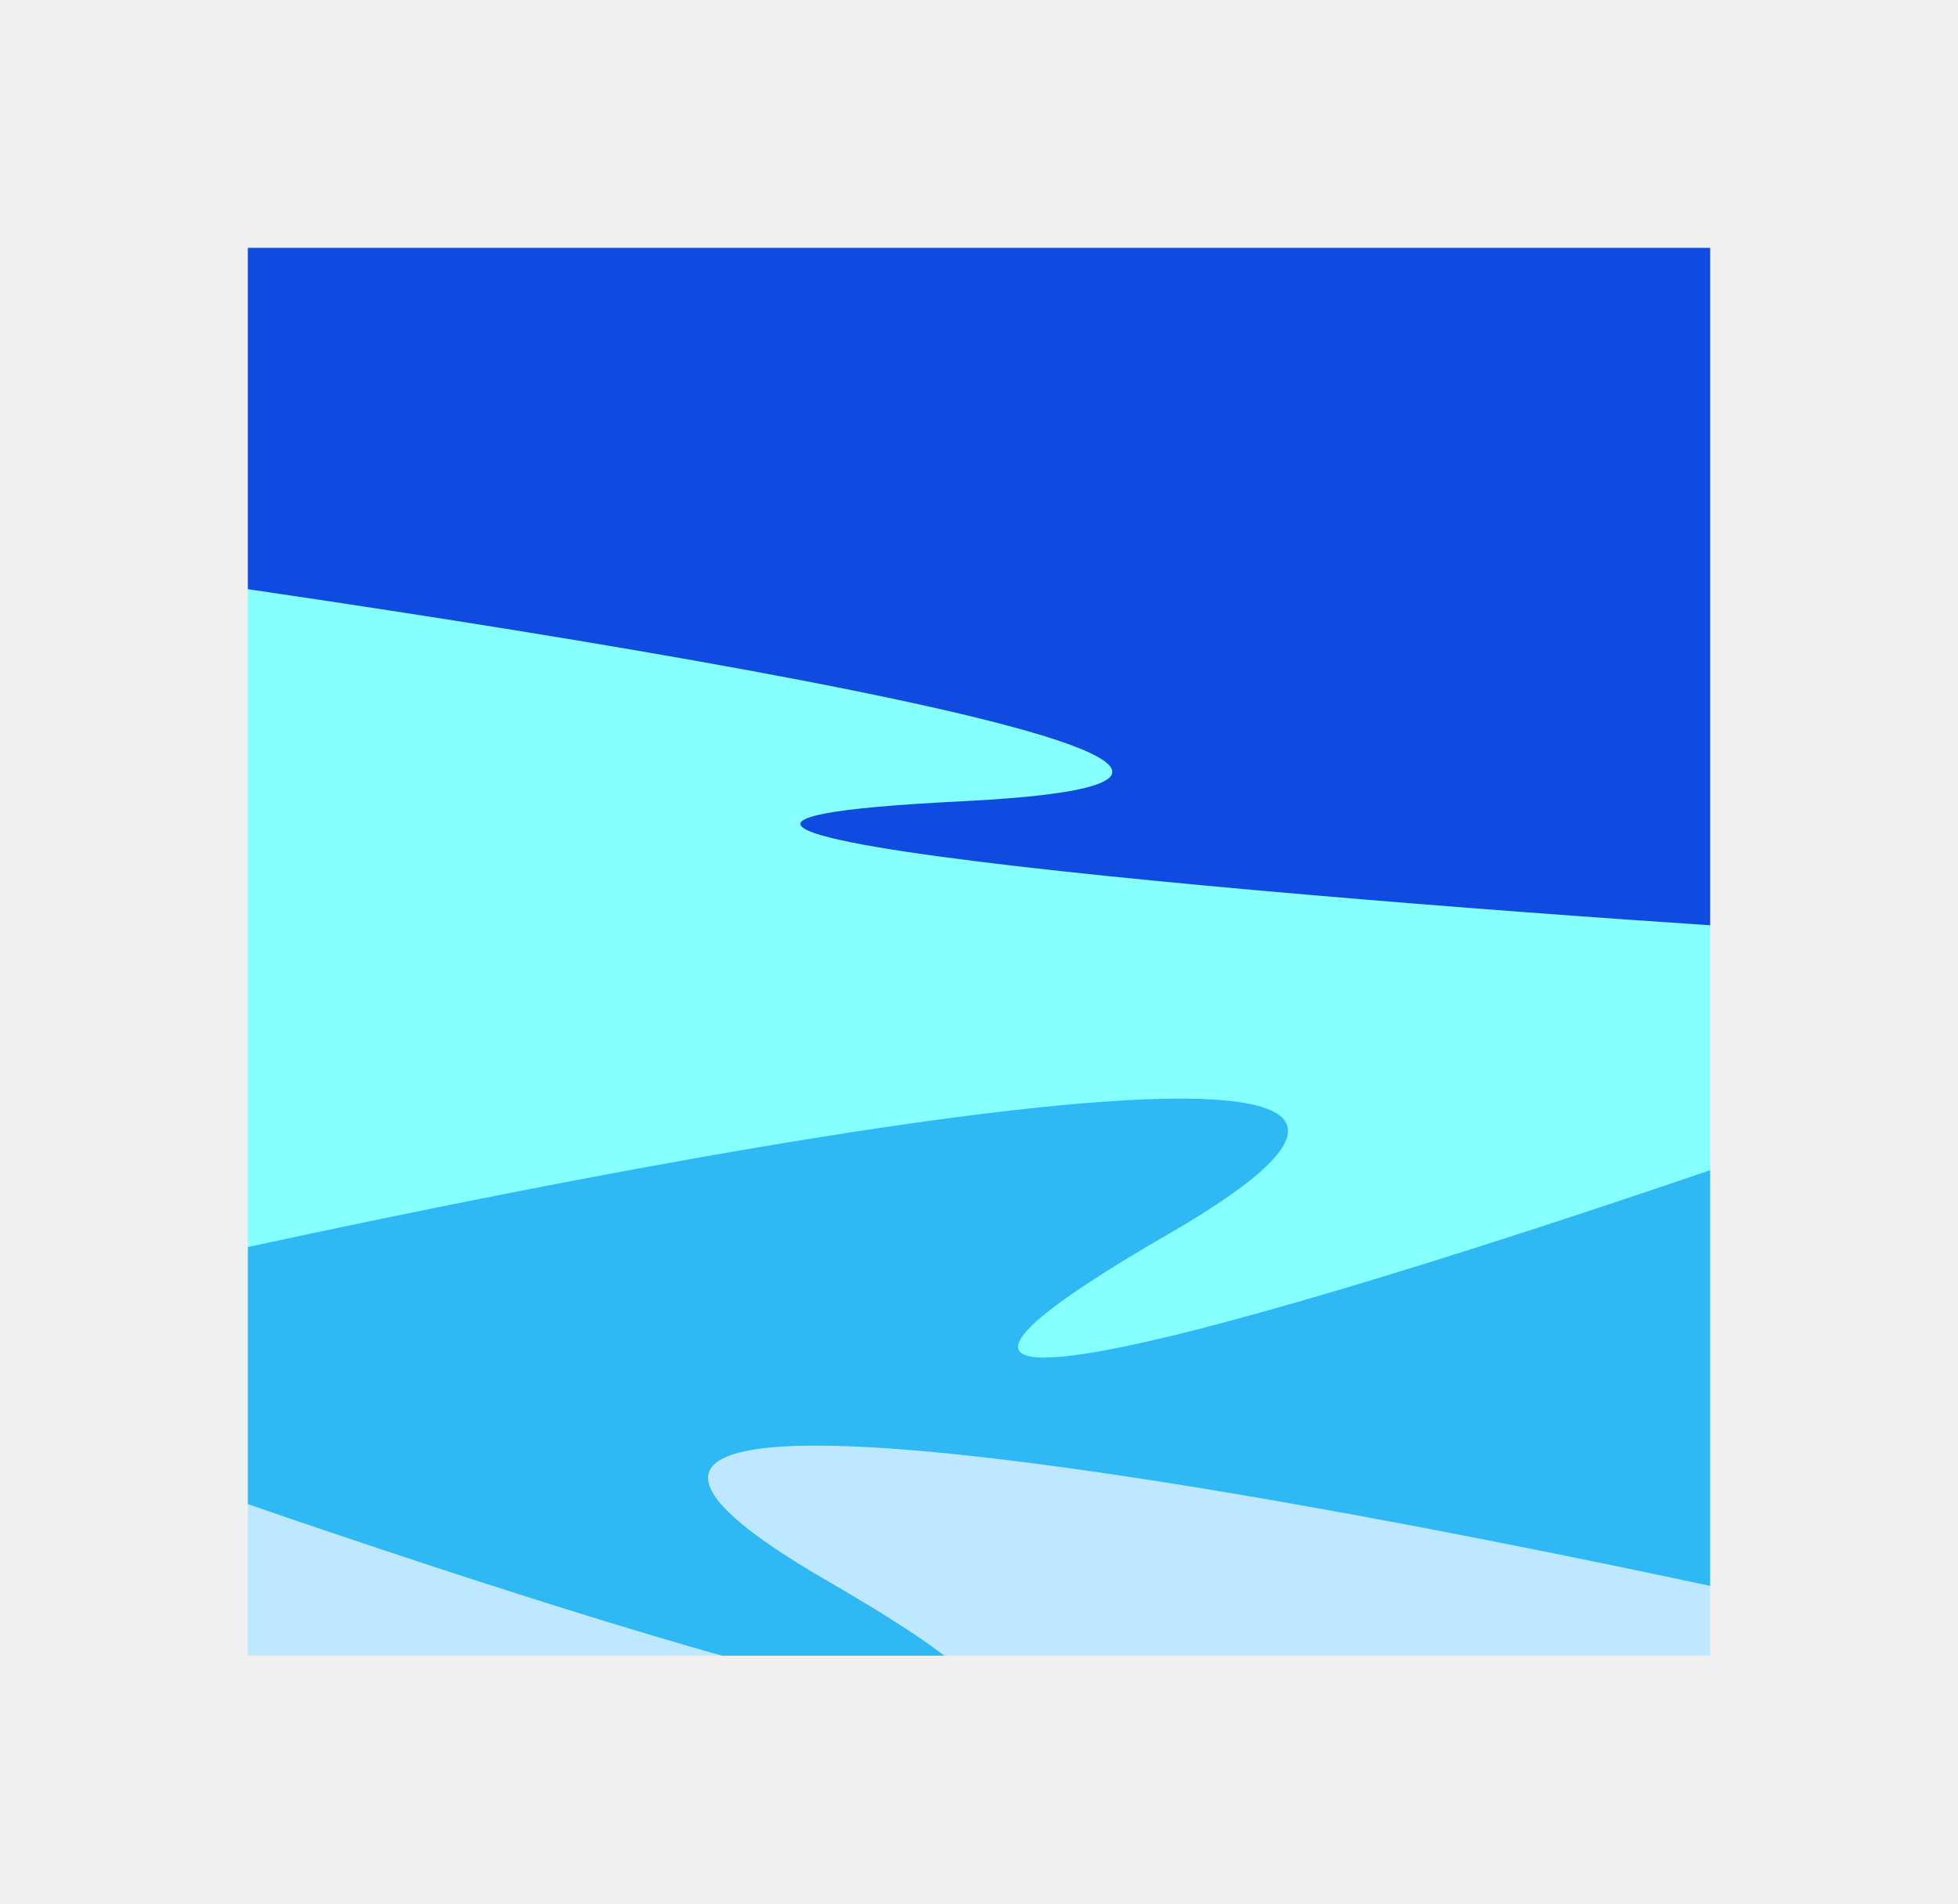
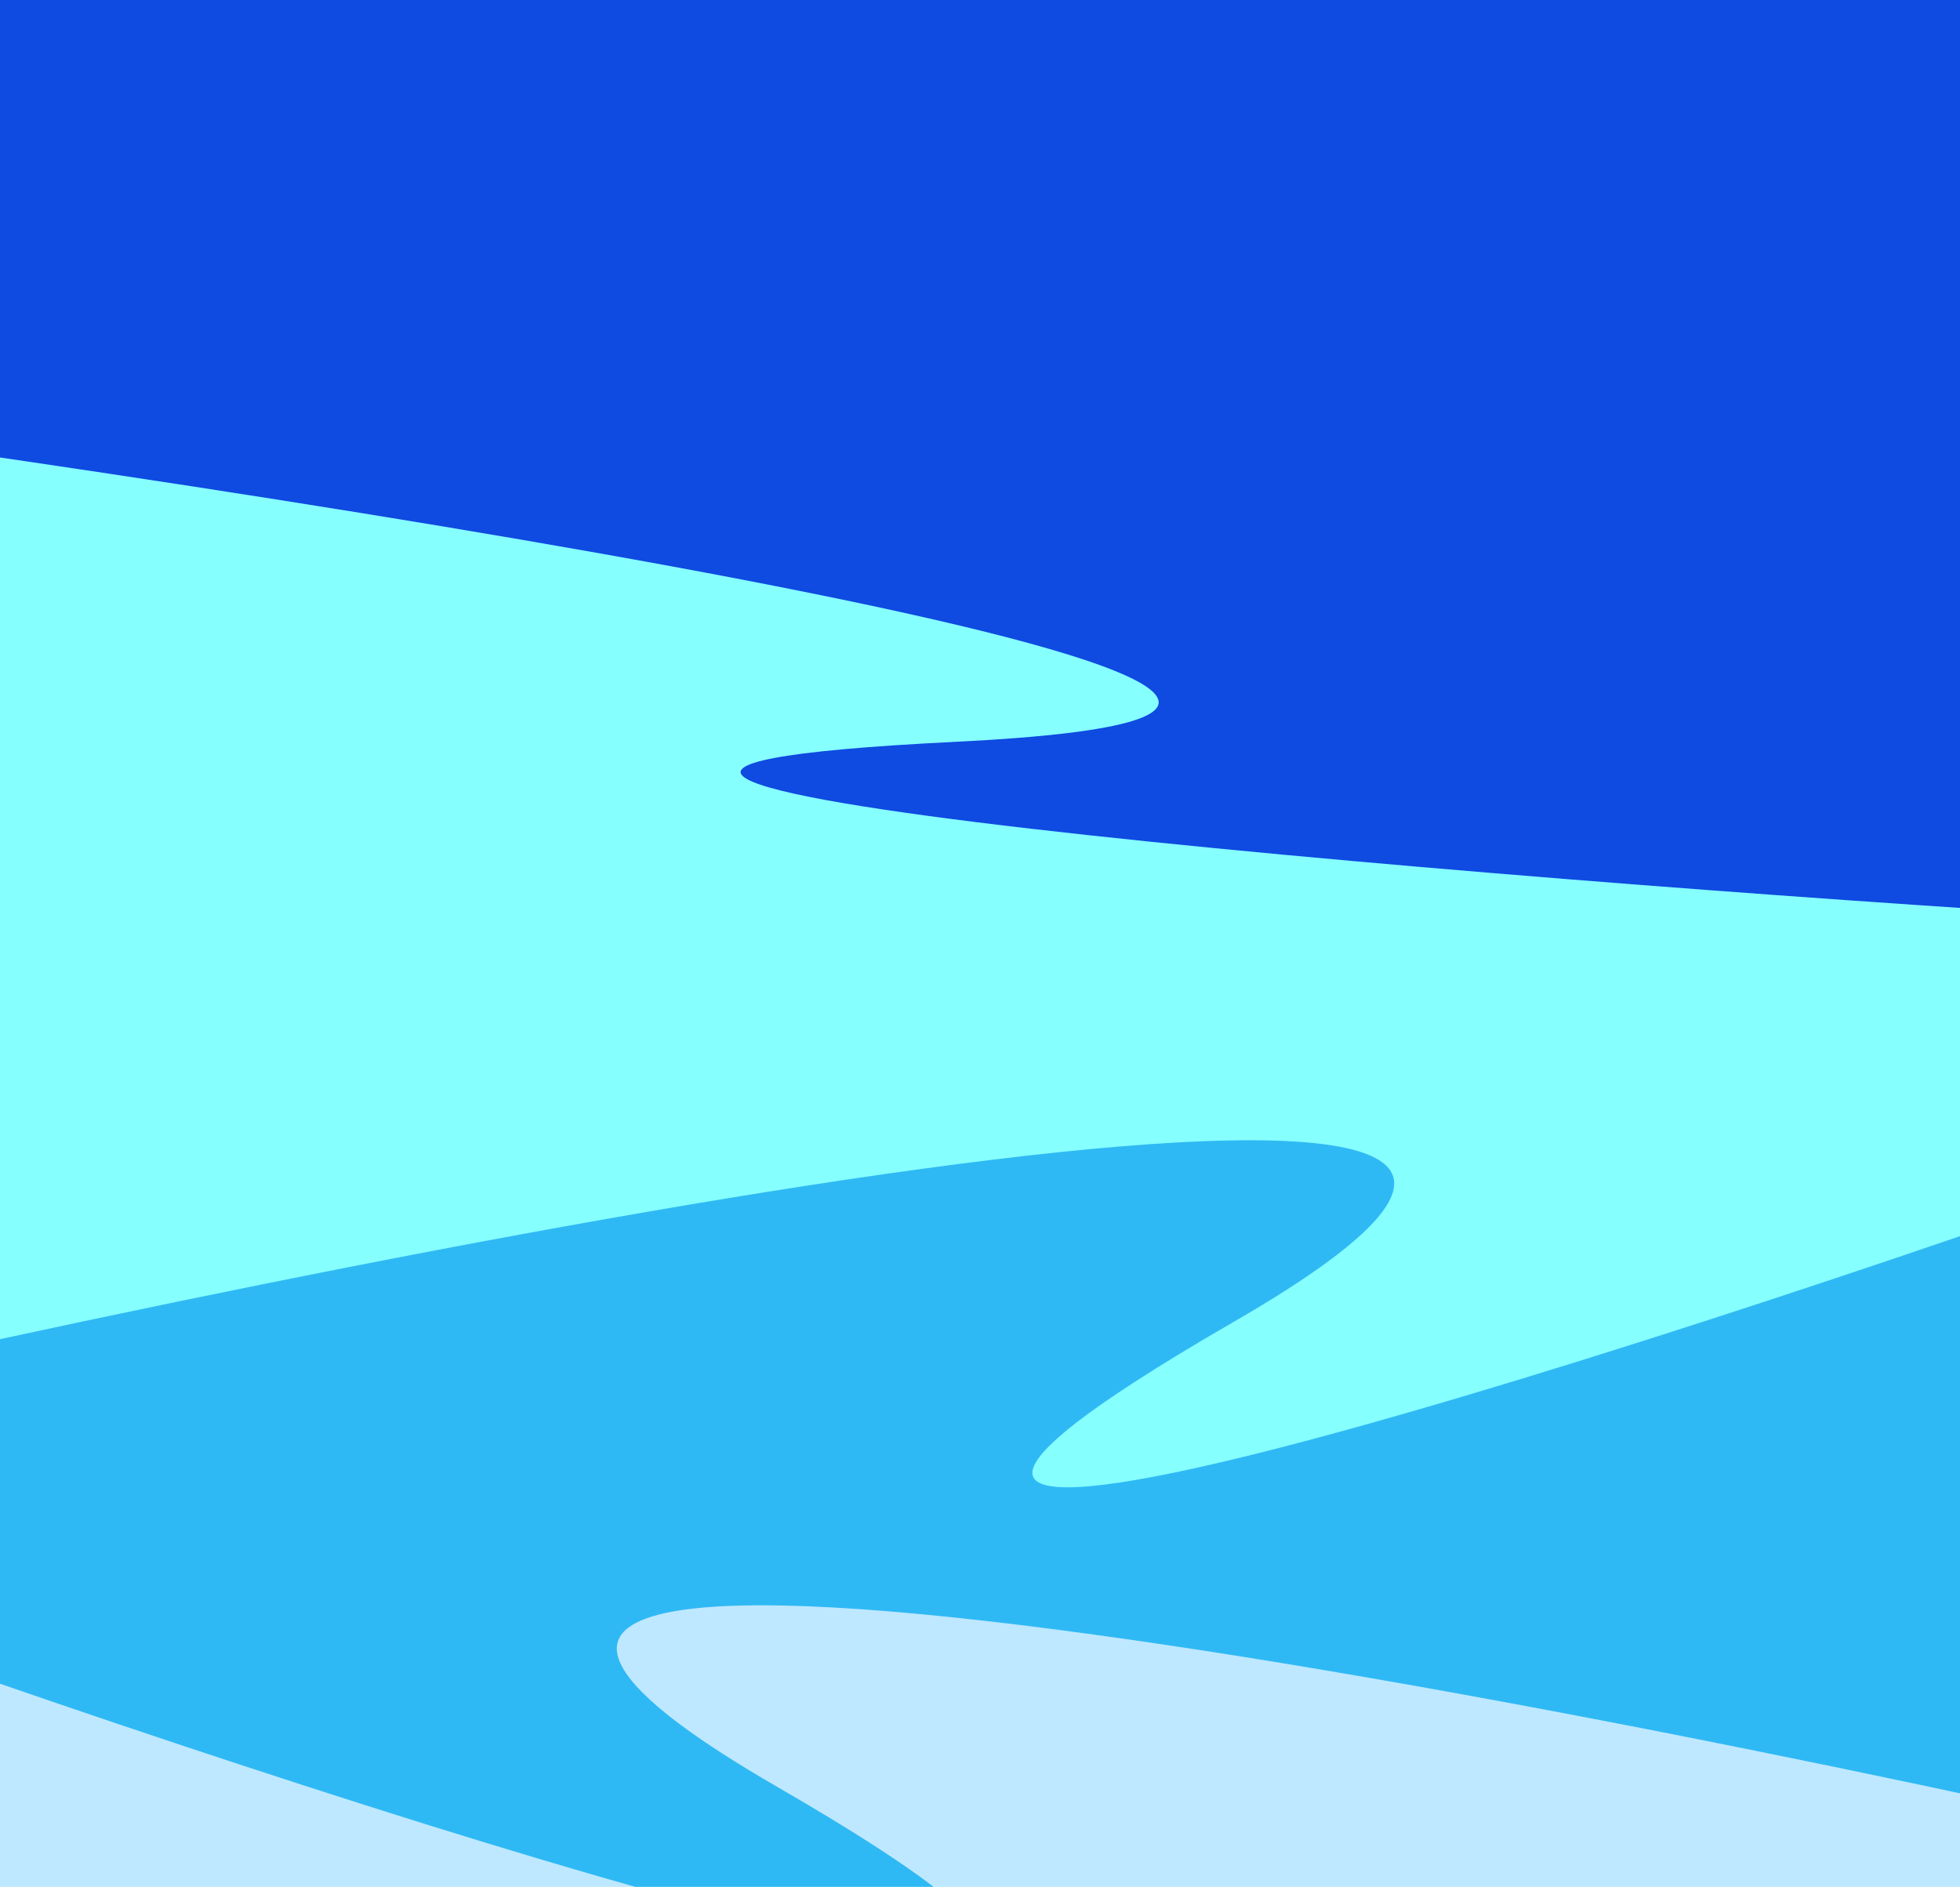
- <svg xmlns="http://www.w3.org/2000/svg" width="395" height="384" viewBox="0 0 395 384" fill="none">
-   <g clip-path="url(#clip0)" filter="url(#filter0_d)">
-     <rect x="76" y="68" width="247" height="259" fill="#C4C4C4" />
-     <path d="M229 371C133.62 315.895 312.058 337.703 429.225 365.027L411.853 146.318L108.402 70.607L34 333C121.962 364.368 324.38 426.105 229 371Z" fill="#BEE8FF" />
-     <path d="M166.949 318.936C71.57 263.83 282.058 304.703 399.225 332.027L381.853 113.318L78.402 37.607L22.288 293.714C110.25 325.082 262.329 374.041 166.949 318.936Z" fill="#2FB9F4" />
-     <path d="M235.729 248.936C331.108 193.83 120.619 234.703 3.453 262.027L20.825 43.318L324.275 -32.393L380.39 223.714C292.428 255.082 140.349 304.041 235.729 248.936Z" fill="#86FFFF" />
-     <path d="M193.879 161.653C301.821 156.316 97.602 124.594 -18 109.4L89.521 -4L391 32.688L366 188C274.643 182.441 85.937 166.989 193.879 161.653Z" fill="#0F4AE1" />
+ <svg xmlns="http://www.w3.org/2000/svg" width="295" height="284" viewBox="0 0 295 284" fill="none">
+   <g clip-path="url(#clip0)">
+     <rect x="26" y="18" width="247" height="259" fill="#C4C4C4" />
+     <path d="M179 321C83.62 265.895 262.058 287.703 379.225 315.027L361.853 96.317L58.402 20.607L-16 283C71.962 314.368 274.38 376.105 179 321Z" fill="#BEE8FF" />
+     <path d="M116.949 268.936C21.57 213.83 232.058 254.703 349.225 282.027L331.853 63.318L28.402 -12.393L-27.712 243.714C60.25 275.082 212.329 324.041 116.949 268.936Z" fill="#2FB9F4" />
+     <path d="M185.729 198.936C281.108 143.83 70.62 184.703 -46.547 212.027L-29.175 -6.682L274.275 -82.393L330.39 173.714C242.428 205.082 90.349 254.041 185.729 198.936Z" fill="#86FFFF" />
+     <path d="M143.879 111.653C251.821 106.316 47.602 74.594 -68 59.4L39.521 -54L341 -17.312L316 138C224.643 132.441 35.937 116.989 143.879 111.653Z" fill="#0F4AE1" />
  </g>
  <defs>
-     <filter id="filter0_d" x="0" y="0" width="395" height="384" filterUnits="userSpaceOnUse" color-interpolation-filters="sRGB">
-       <feFlood flood-opacity="0" result="BackgroundImageFix" />
-       <feColorMatrix in="SourceAlpha" type="matrix" values="0 0 0 0 0 0 0 0 0 0 0 0 0 0 0 0 0 0 127 0" />
-       <feOffset />
-       <feGaussianBlur stdDeviation="25" />
-       <feColorMatrix type="matrix" values="0 0 0 0 0.525 0 0 0 0 1 0 0 0 0 1 0 0 0 0.2 0" />
-       <feBlend mode="normal" in2="BackgroundImageFix" result="effect1_dropShadow" />
-       <feBlend mode="normal" in="SourceGraphic" in2="effect1_dropShadow" result="shape" />
-     </filter>
    <clipPath id="clip0">
-       <rect width="295" height="284" fill="white" transform="translate(50 50)" />
+       <rect width="295" height="284" fill="white" />
    </clipPath>
  </defs>
</svg>
